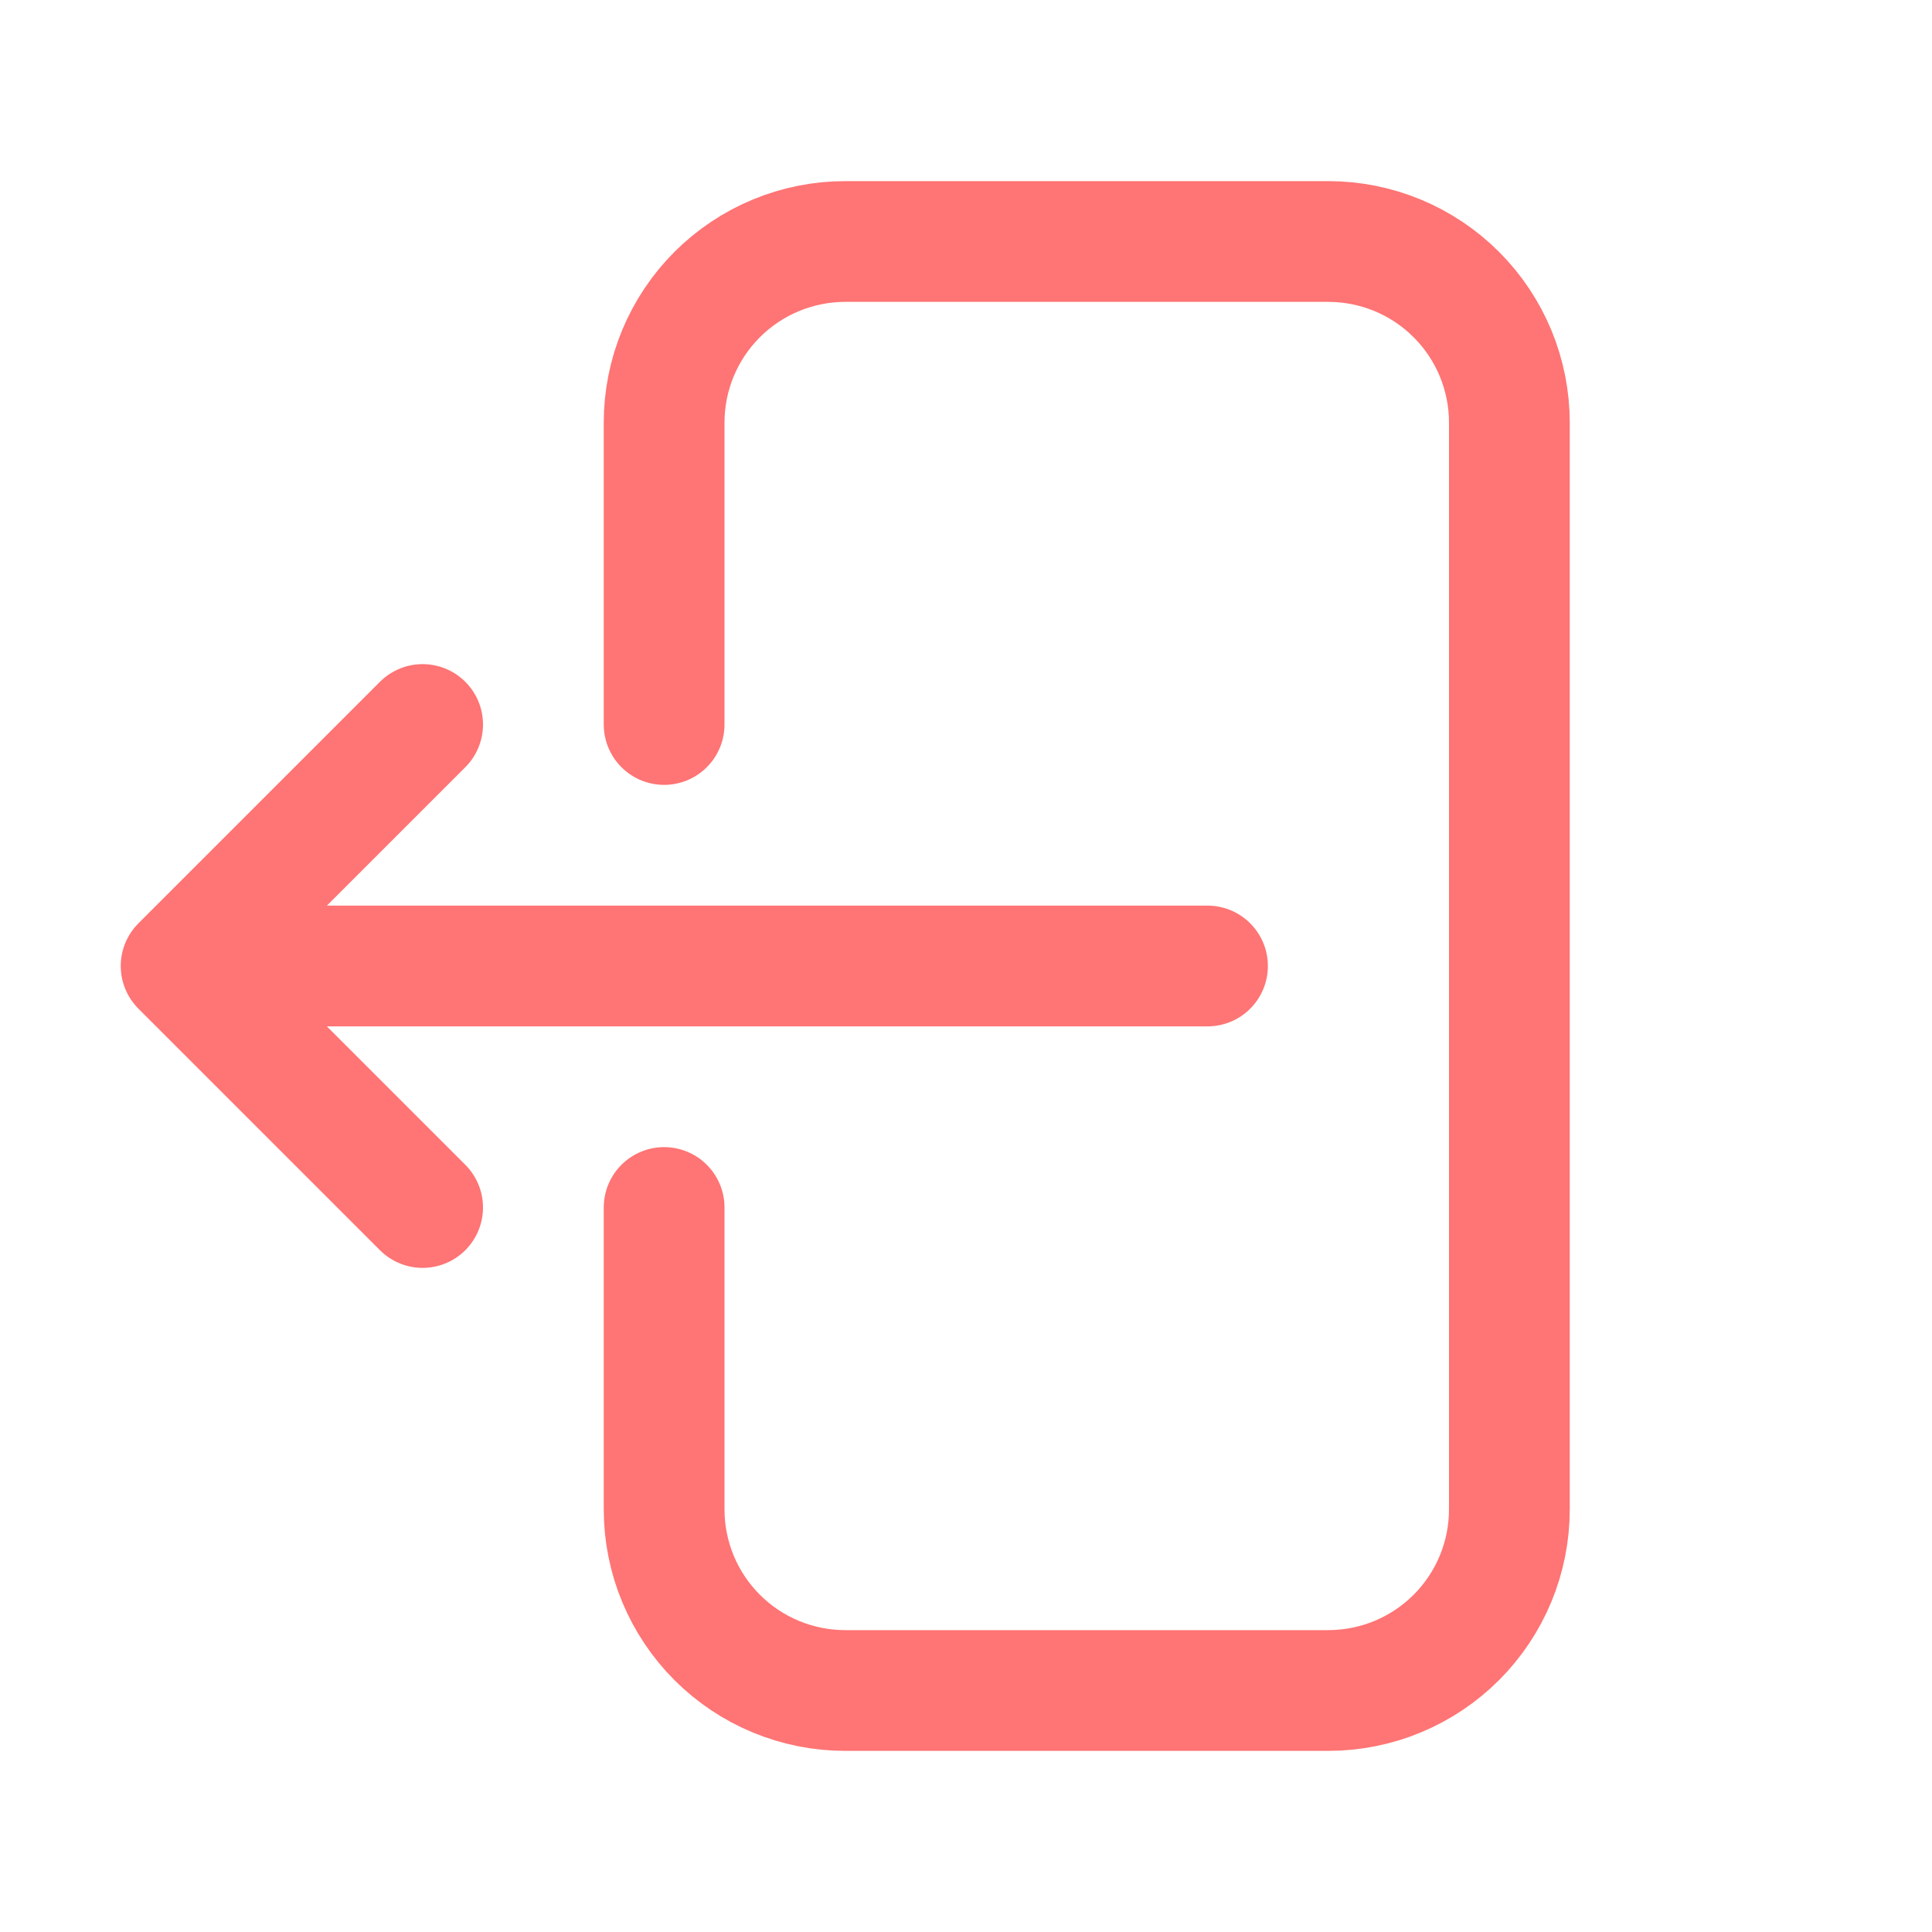
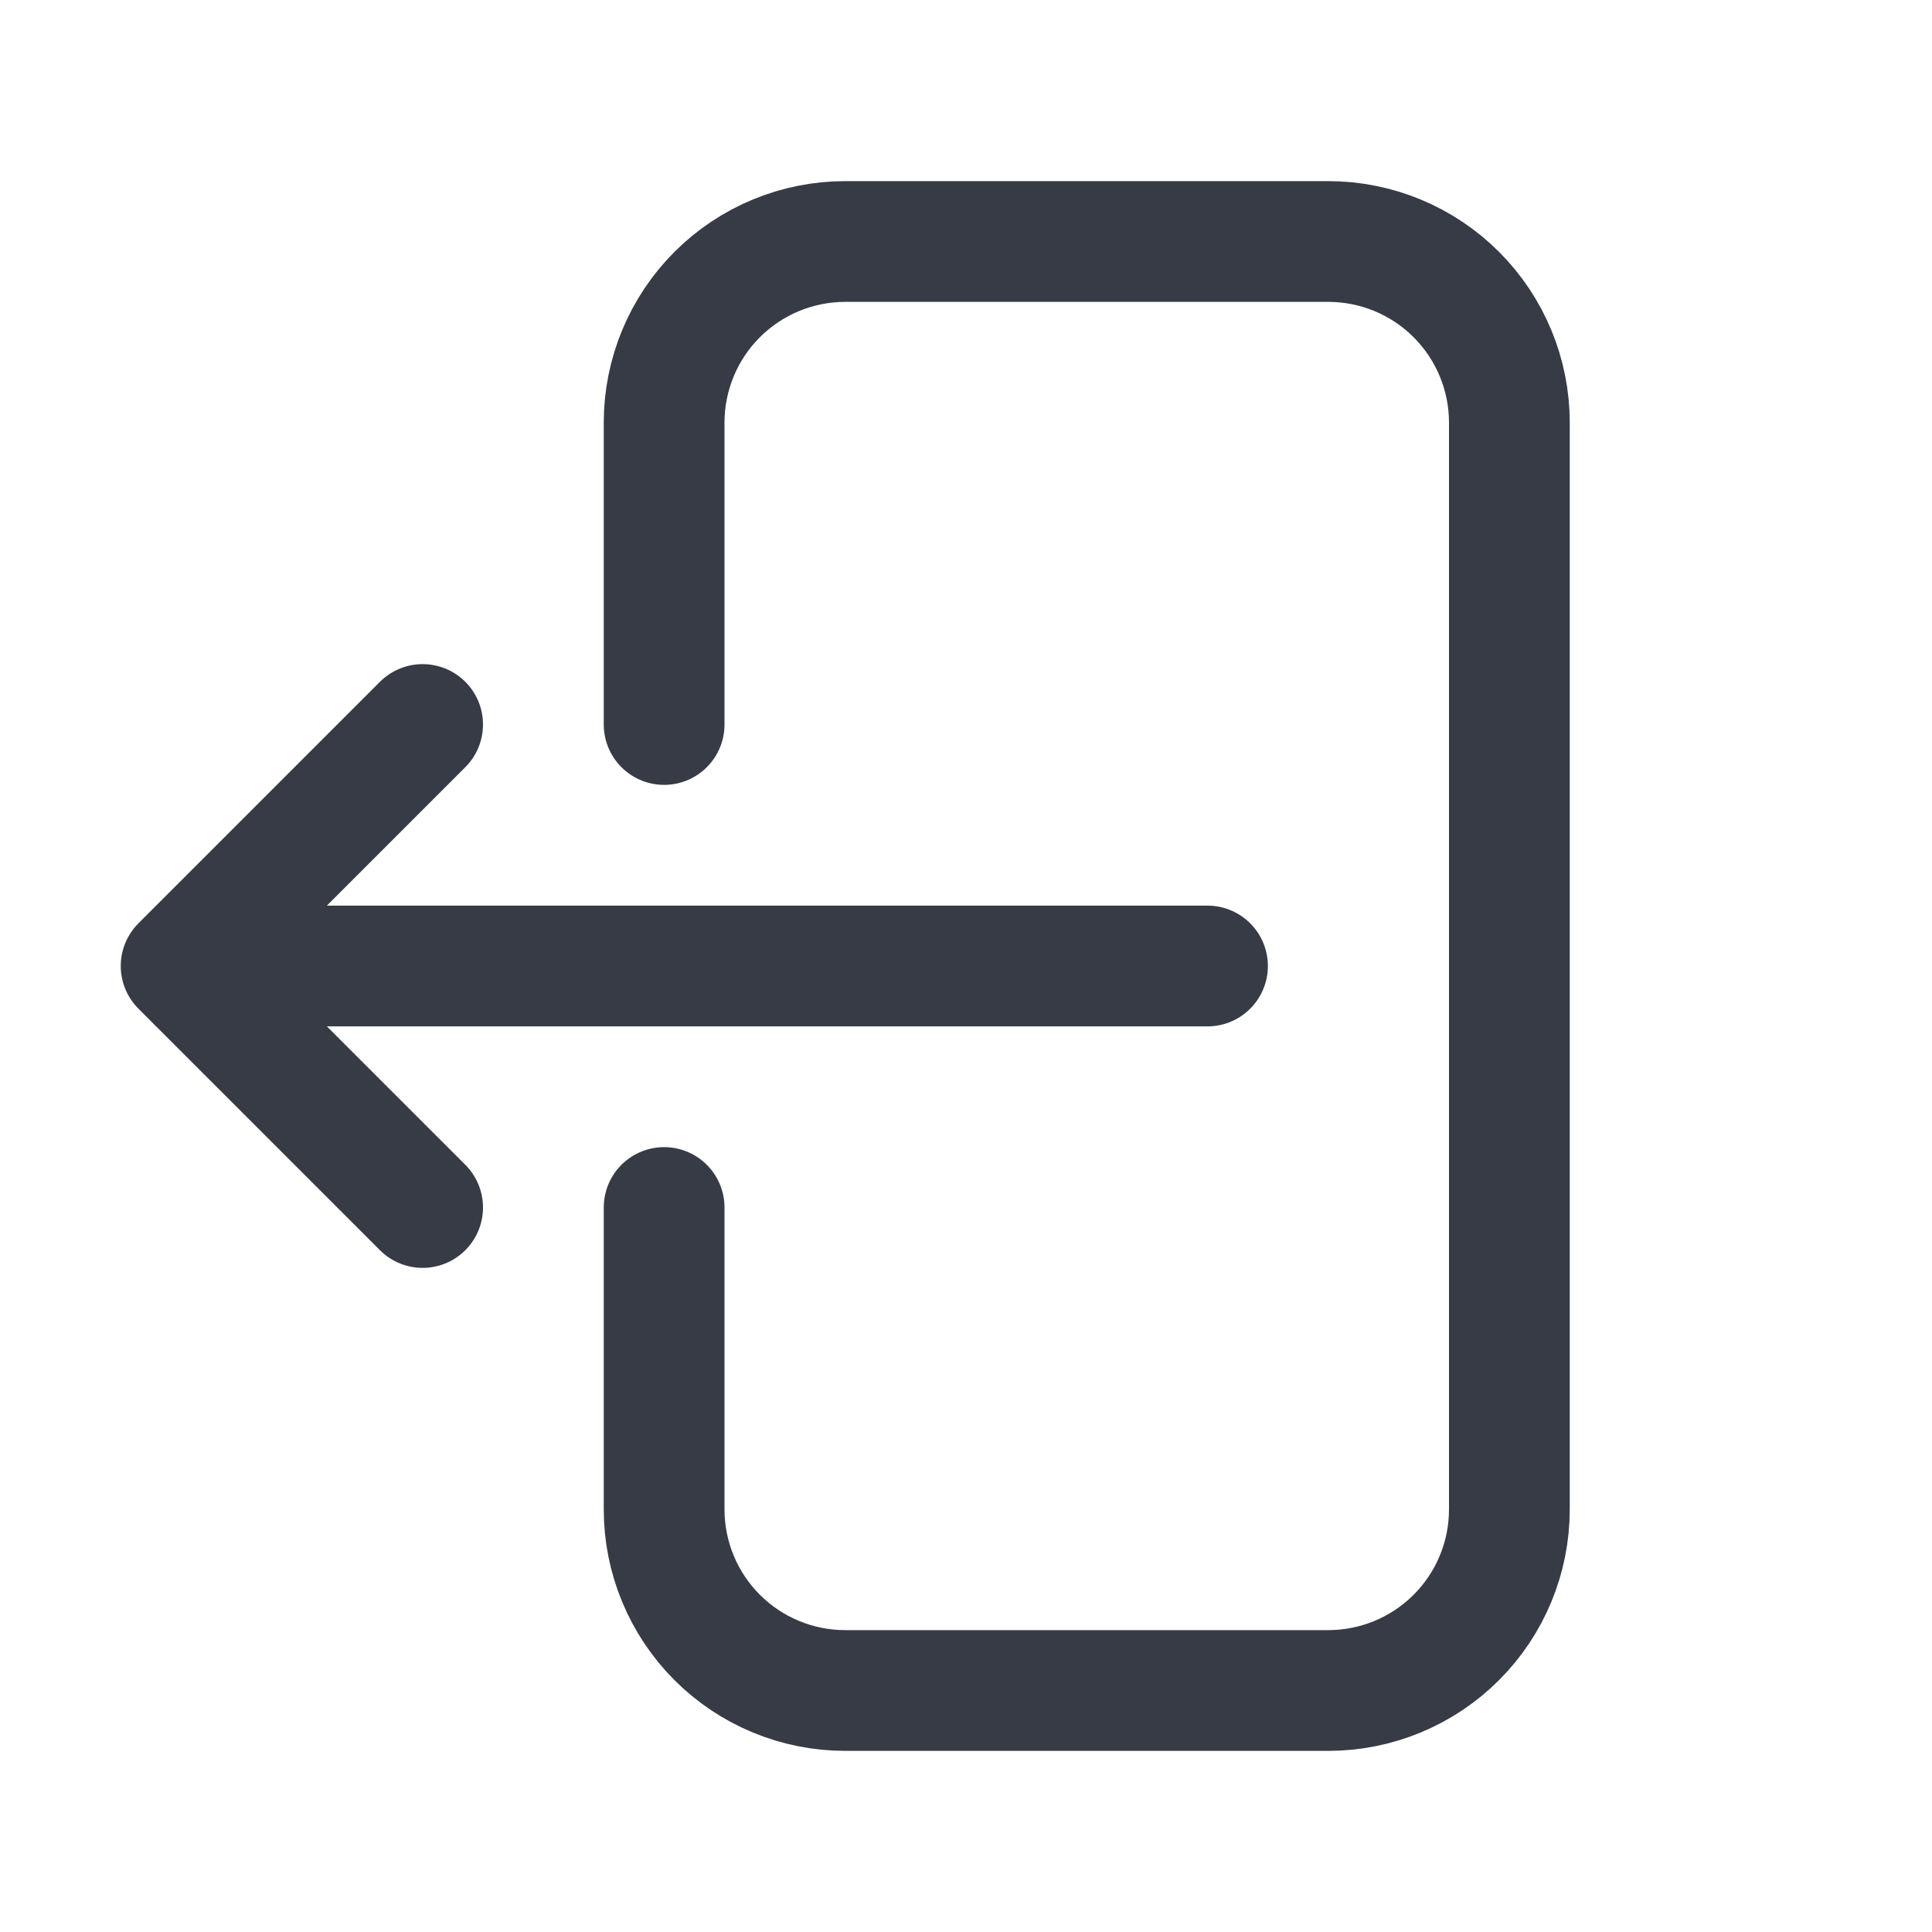
<svg xmlns="http://www.w3.org/2000/svg" width="24" height="24" viewBox="0 0 24 24" fill="none">
-   <path d="M8.25 9V5.25C8.25 4.653 8.487 4.081 8.909 3.659C9.331 3.237 9.903 3 10.5 3H16.5C17.097 3 17.669 3.237 18.091 3.659C18.513 4.081 18.75 4.653 18.75 5.25V18.75C18.75 19.347 18.513 19.919 18.091 20.341C17.669 20.763 17.097 21 16.5 21H10.5C9.903 21 9.331 20.763 8.909 20.341C8.487 19.919 8.25 19.347 8.25 18.75V15M5.25 15L2.25 12M2.25 12L5.25 9M2.25 12H15" stroke="#FF7474" stroke-width="1.5" stroke-linecap="round" stroke-linejoin="round" />
+   <path d="M8.25 9V5.25C8.25 4.653 8.487 4.081 8.909 3.659C9.331 3.237 9.903 3 10.5 3H16.5C17.097 3 17.669 3.237 18.091 3.659C18.513 4.081 18.75 4.653 18.75 5.25V18.75C18.75 19.347 18.513 19.919 18.091 20.341C17.669 20.763 17.097 21 16.5 21H10.5C9.903 21 9.331 20.763 8.909 20.341C8.487 19.919 8.25 19.347 8.25 18.75V15M5.25 15L2.25 12M2.25 12L5.25 9M2.25 12H15" stroke="#363B45" stroke-width="1.5" stroke-linecap="round" stroke-linejoin="round" />
</svg>
